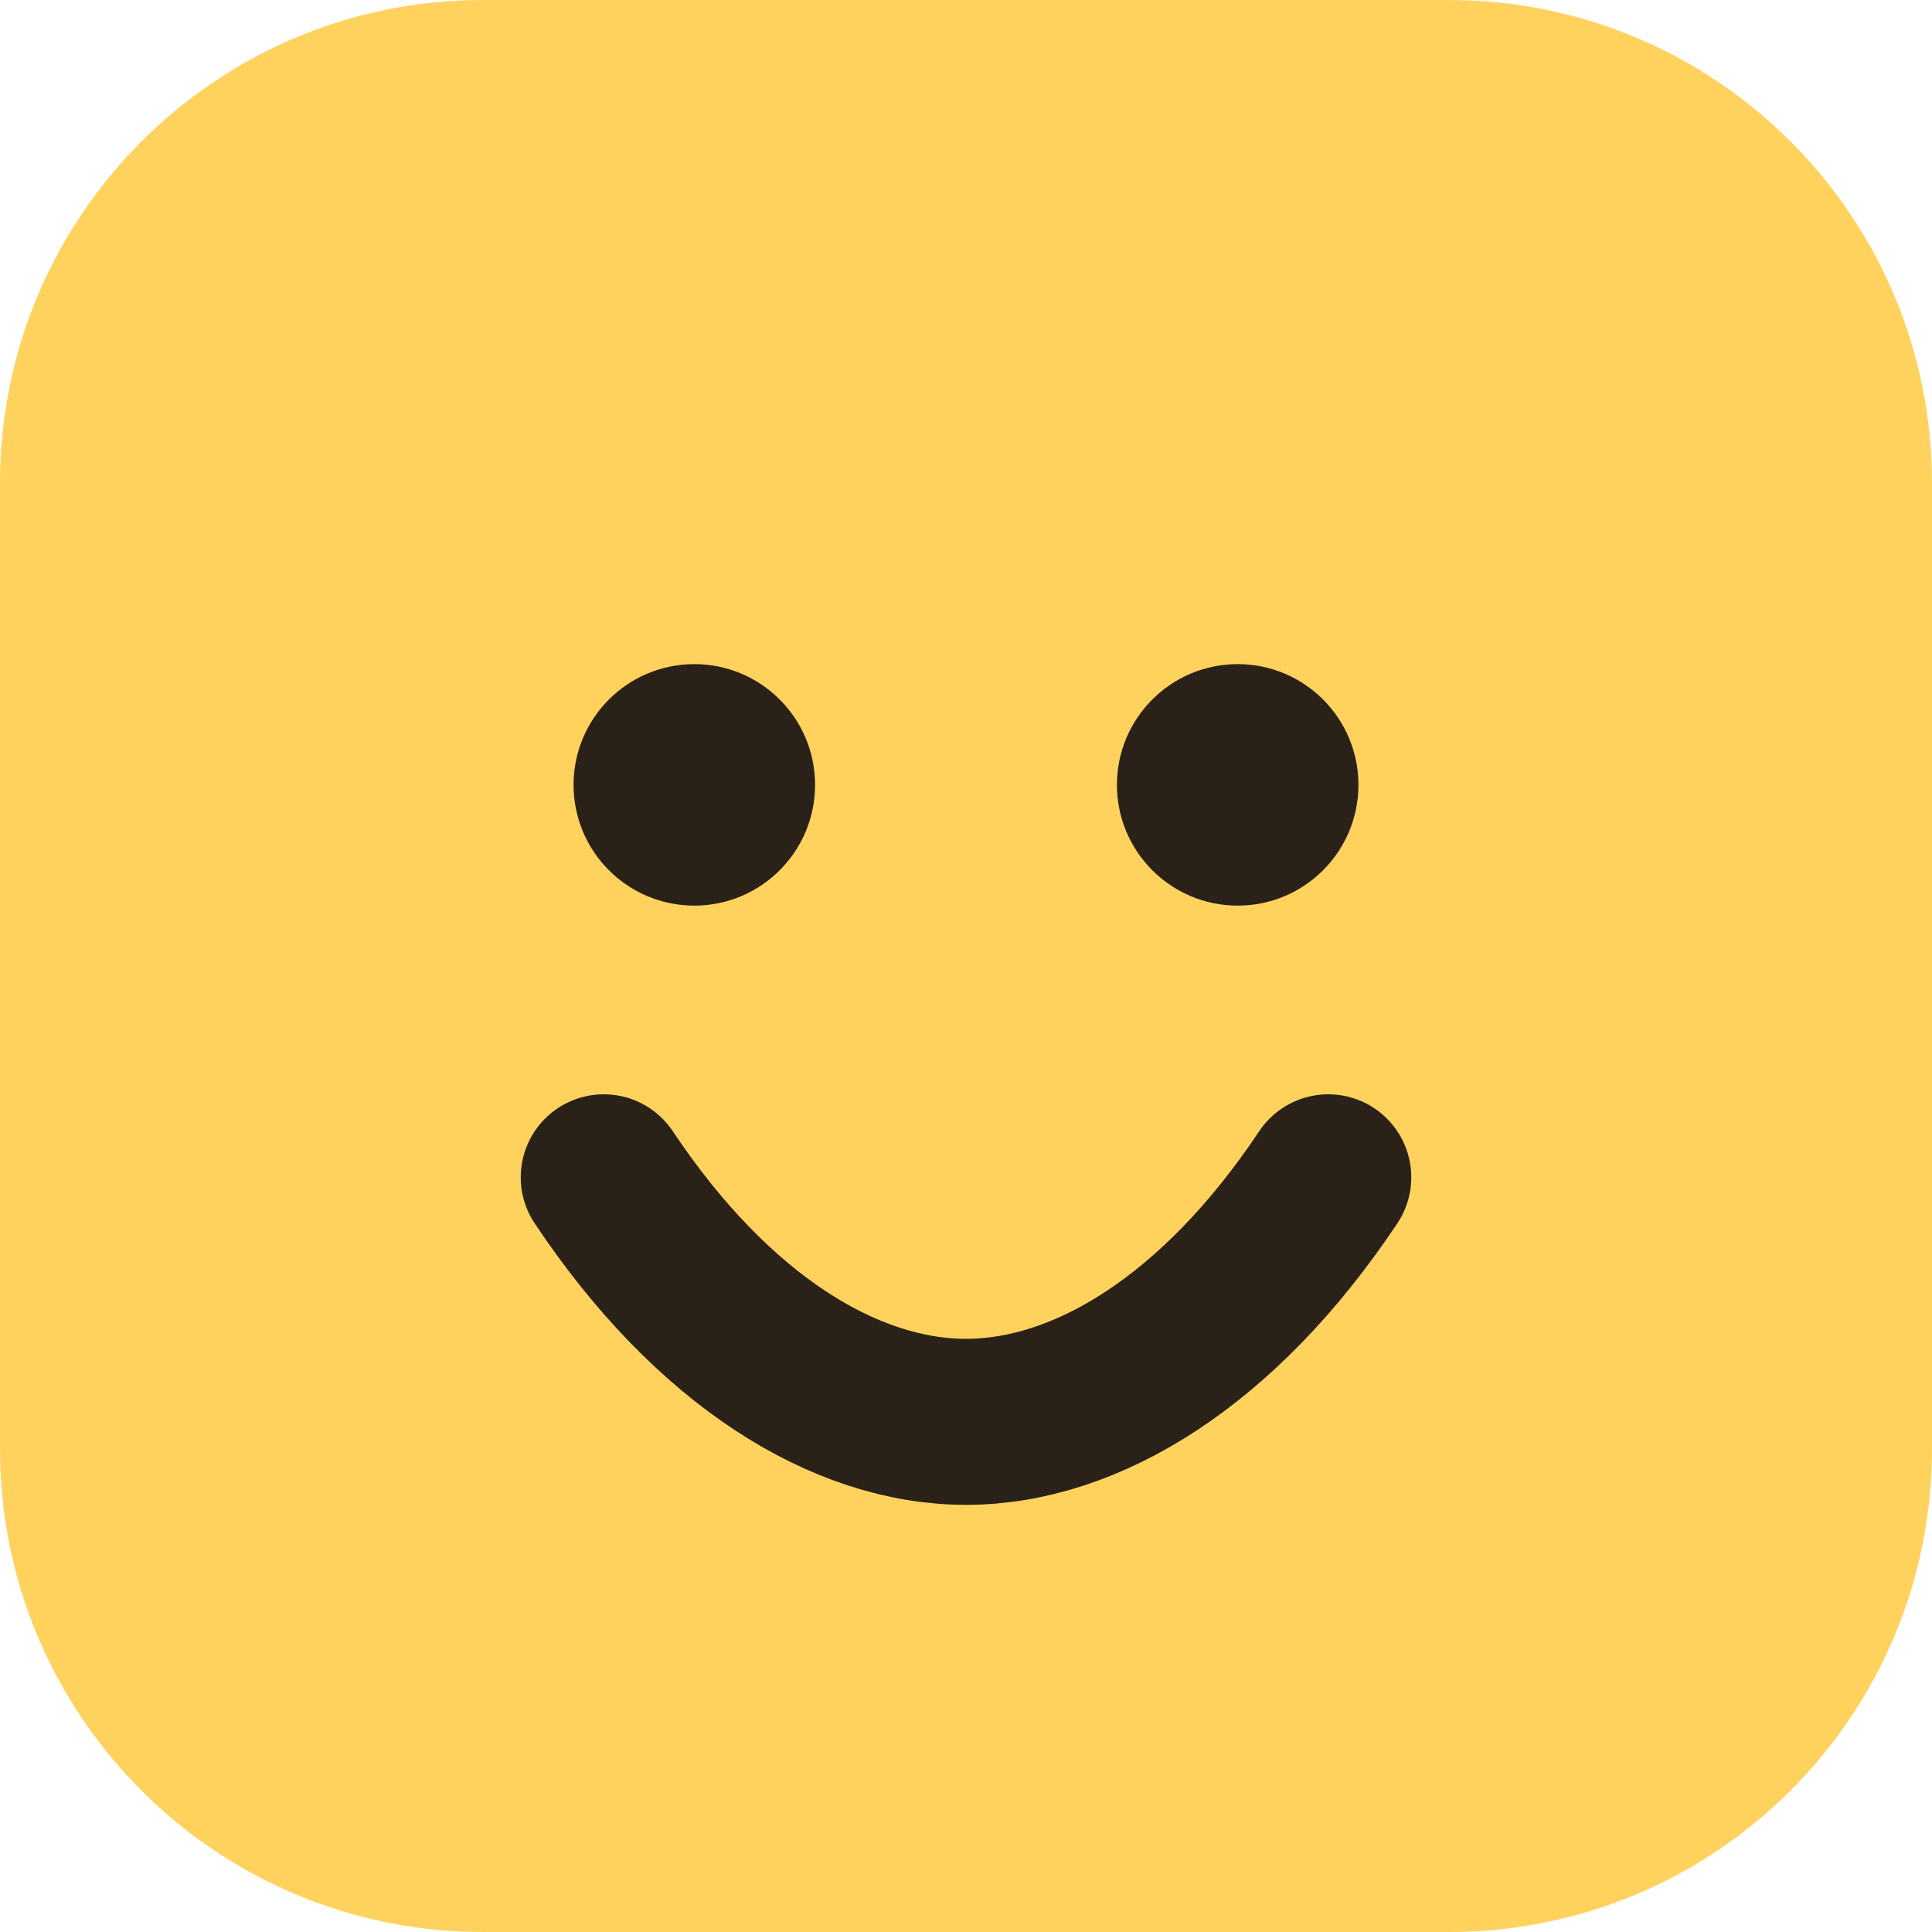
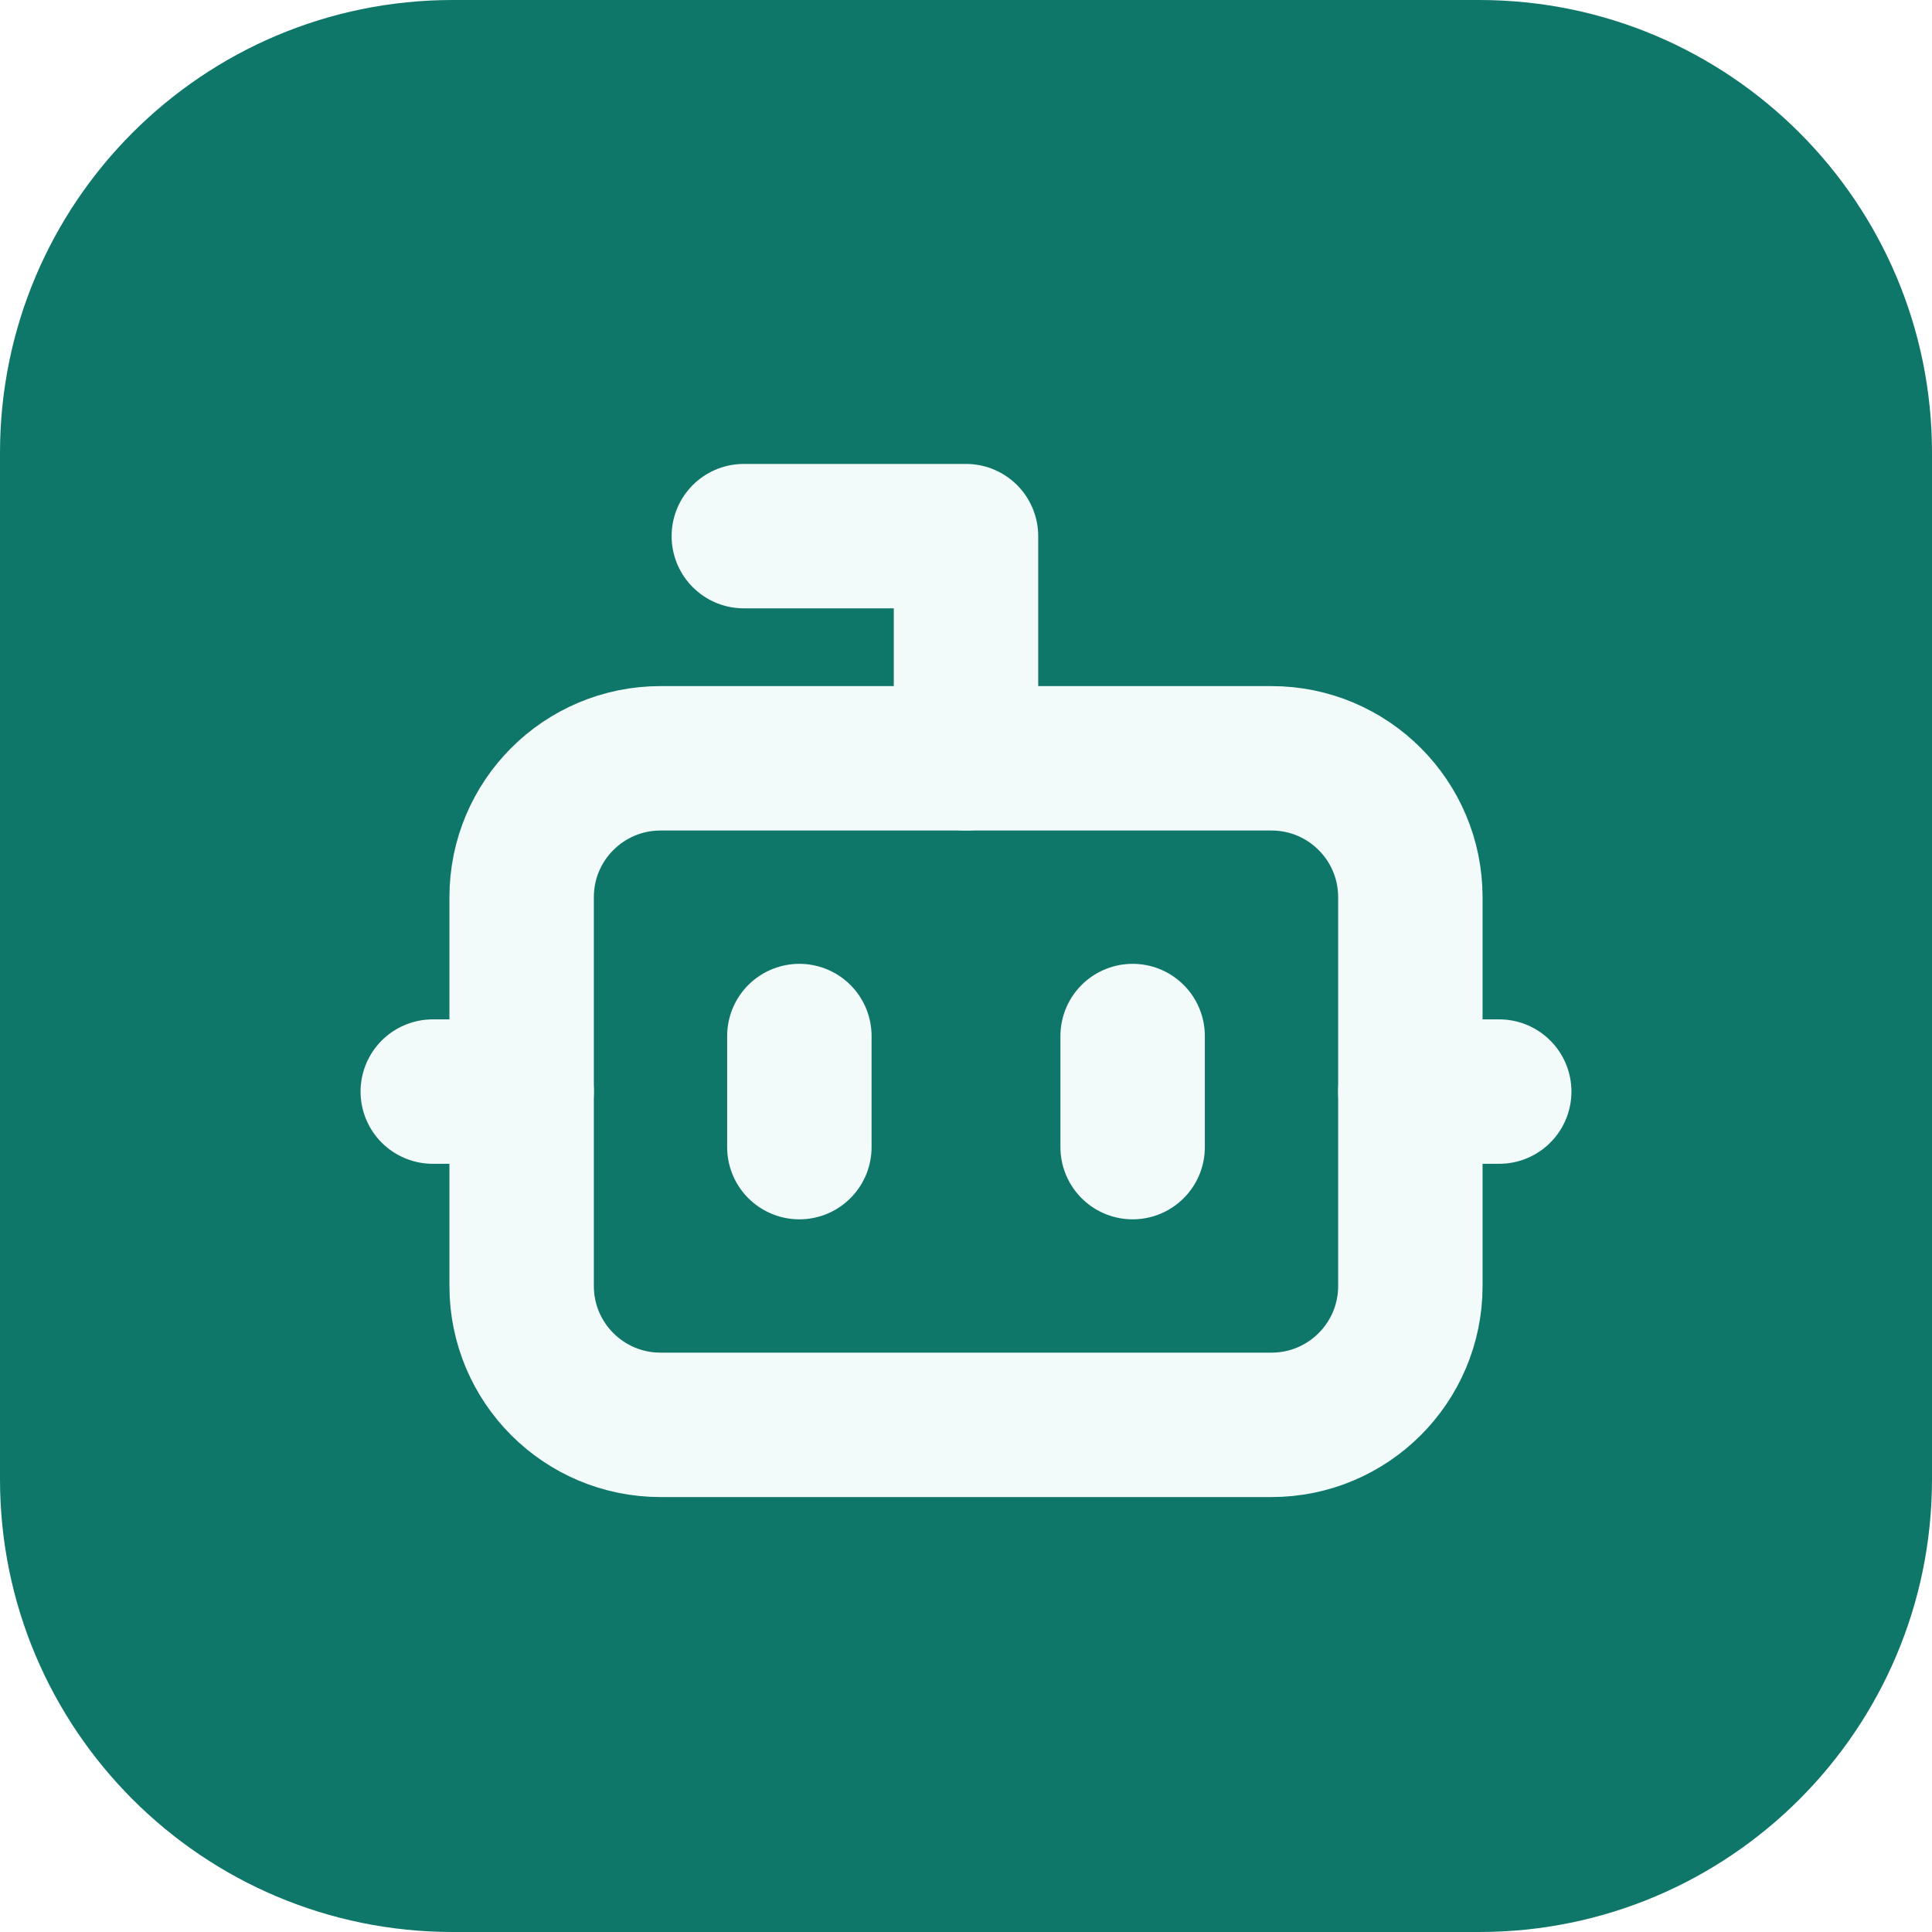
- <svg xmlns="http://www.w3.org/2000/svg" viewBox="0 0 64 64" role="img" aria-label="Smiley face">
-   <rect width="64" height="64" rx="16" fill="#ffd25e" />
-   <circle cx="23" cy="26" r="4" fill="#2a2118" />
-   <circle cx="41" cy="26" r="4" fill="#2a2118" />
-   <path d="M20 39c3.6 5.4 8 8.1 12 8.1s8.4-2.7 12-8.1" fill="none" stroke="#2a2118" stroke-width="5.5" stroke-linecap="round" />
+ <svg xmlns="http://www.w3.org/2000/svg" viewBox="0 0 32 32" role="img" aria-label="Robot">
+   <rect width="32" height="32" rx="7.5" fill="#0f766a" />
+   <g transform="translate(4.96 5.2) scale(0.92)" fill="none" stroke="#f2fbf9" stroke-width="2.6" stroke-linecap="round" stroke-linejoin="round">
+     <path d="M12 8V4H8" />
+     <rect width="16" height="12" x="4" y="8" rx="2.5" />
+     <path d="M2.4 14h1.6" />
+     <path d="M20 14h1.6" />
+     <path d="M15 13v2" />
+     <path d="M9 13v2" />
+   </g>
</svg>
